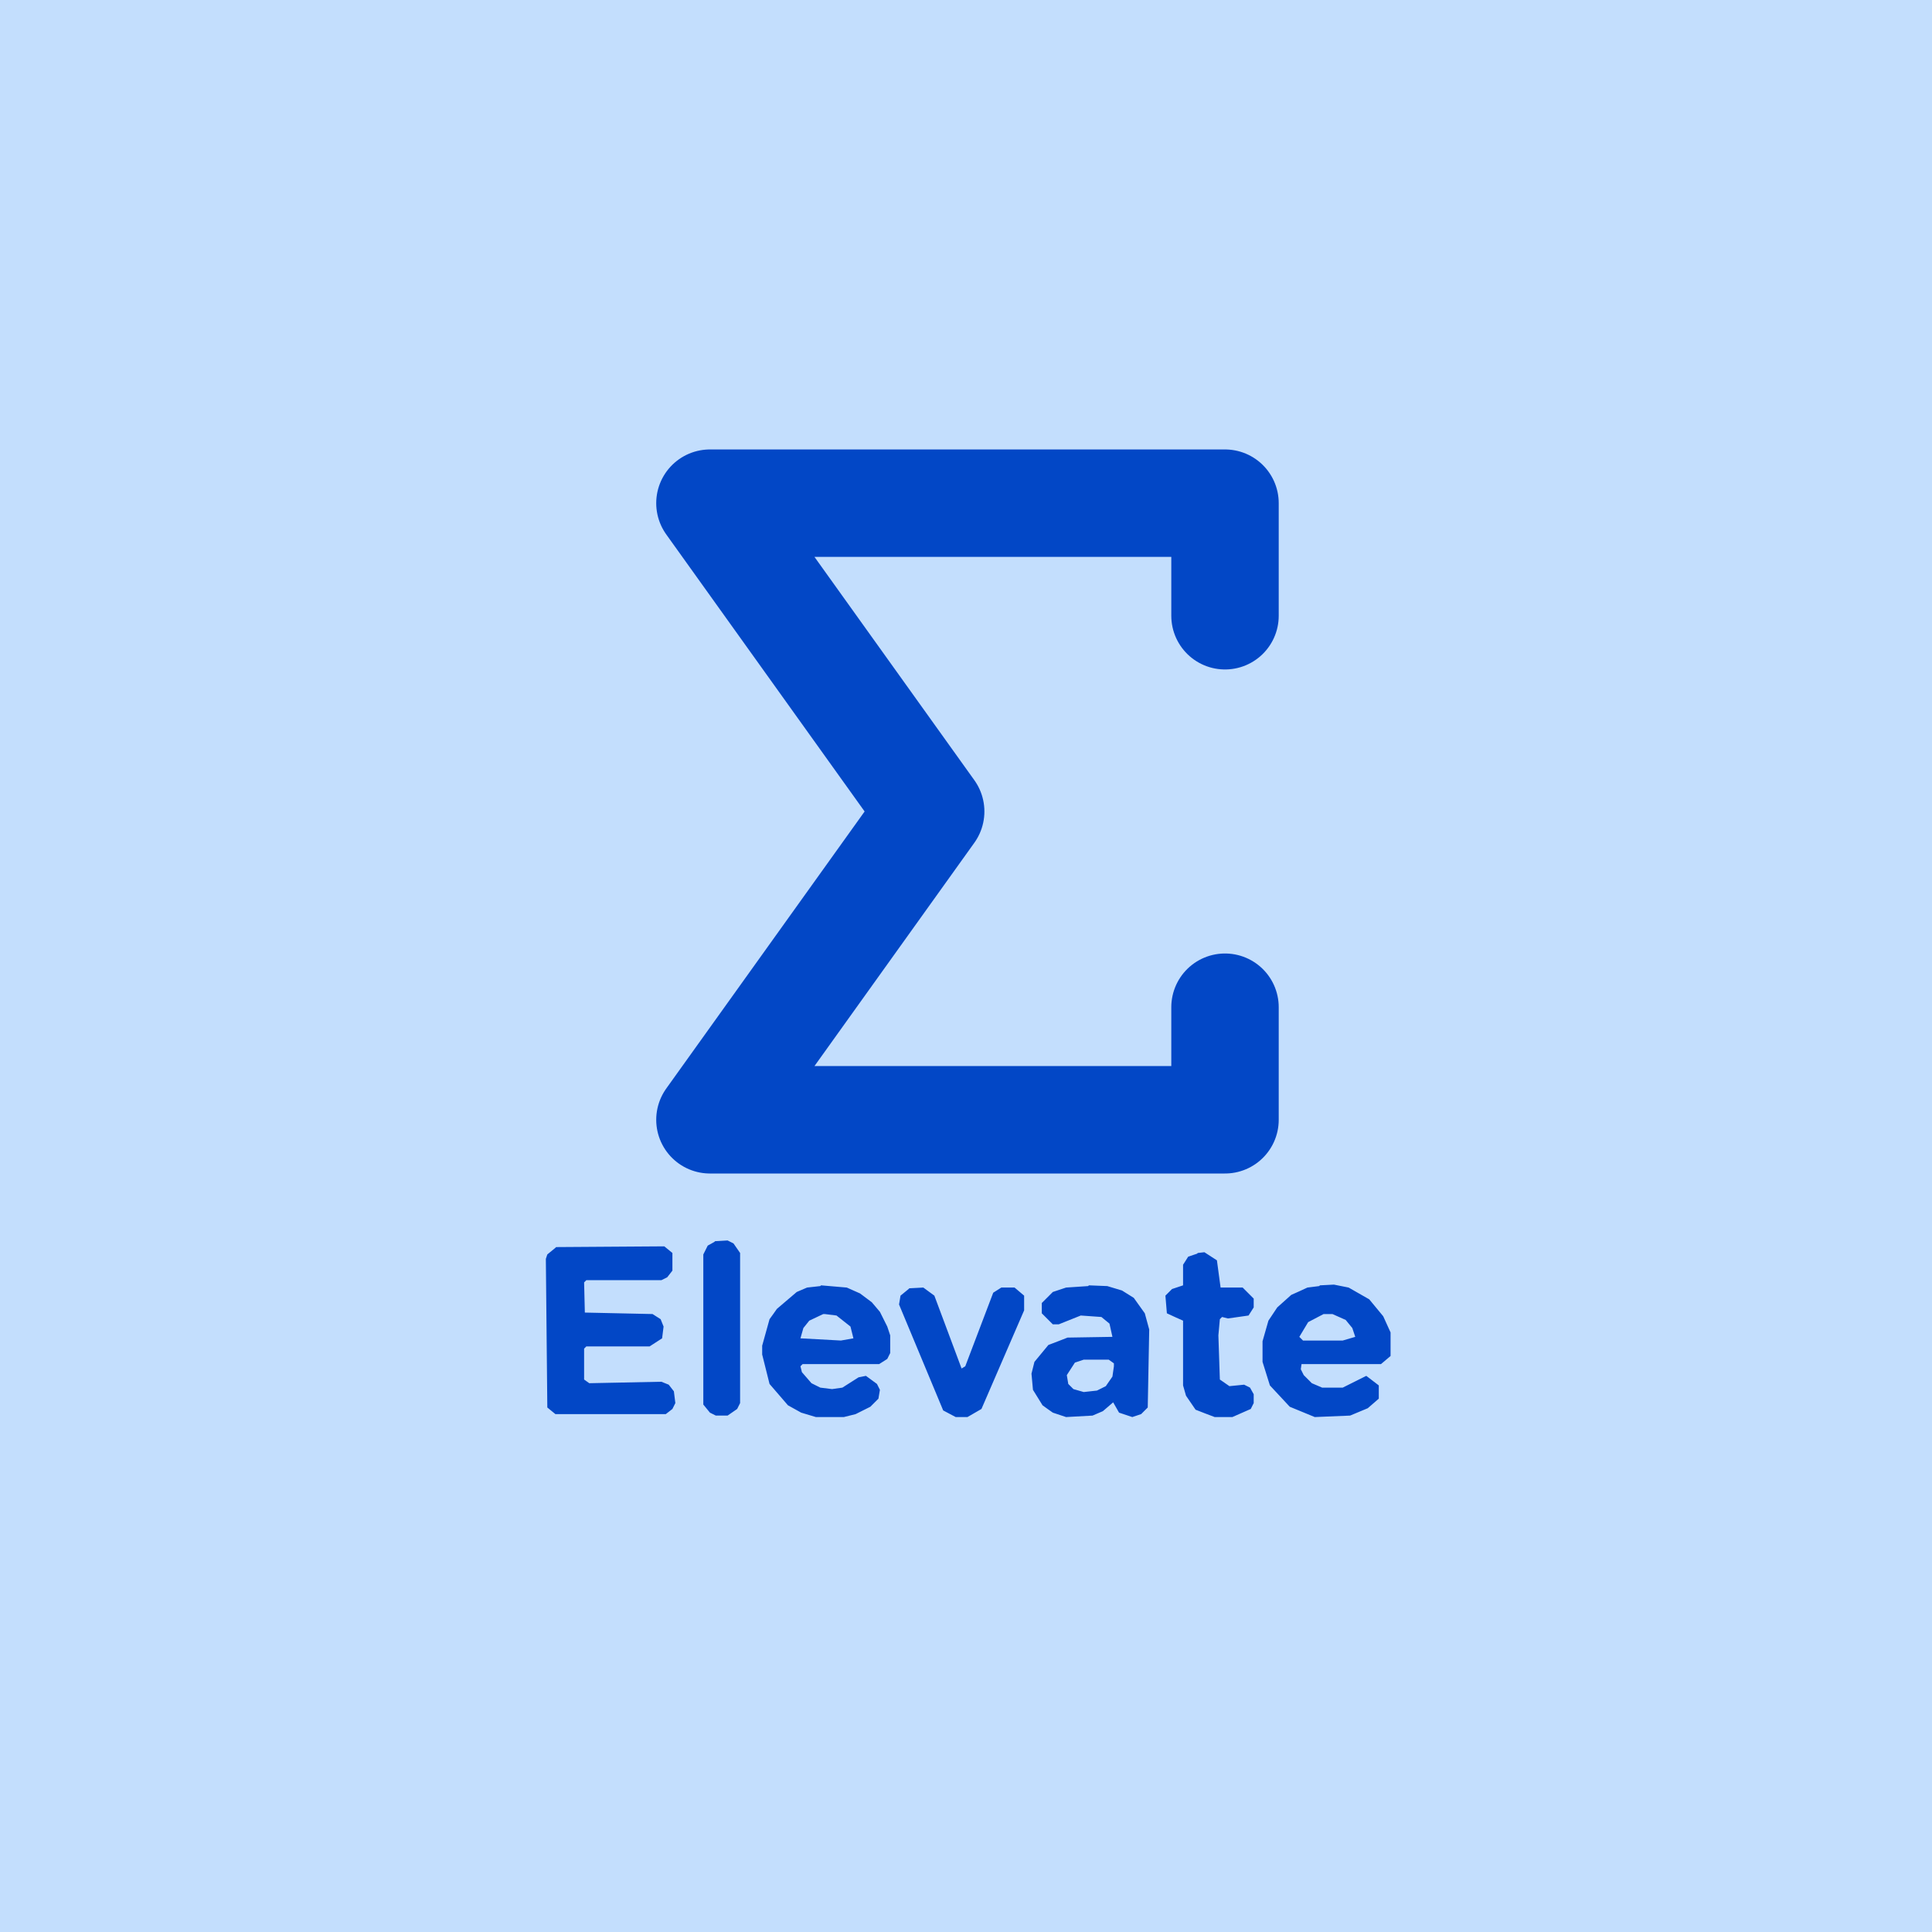
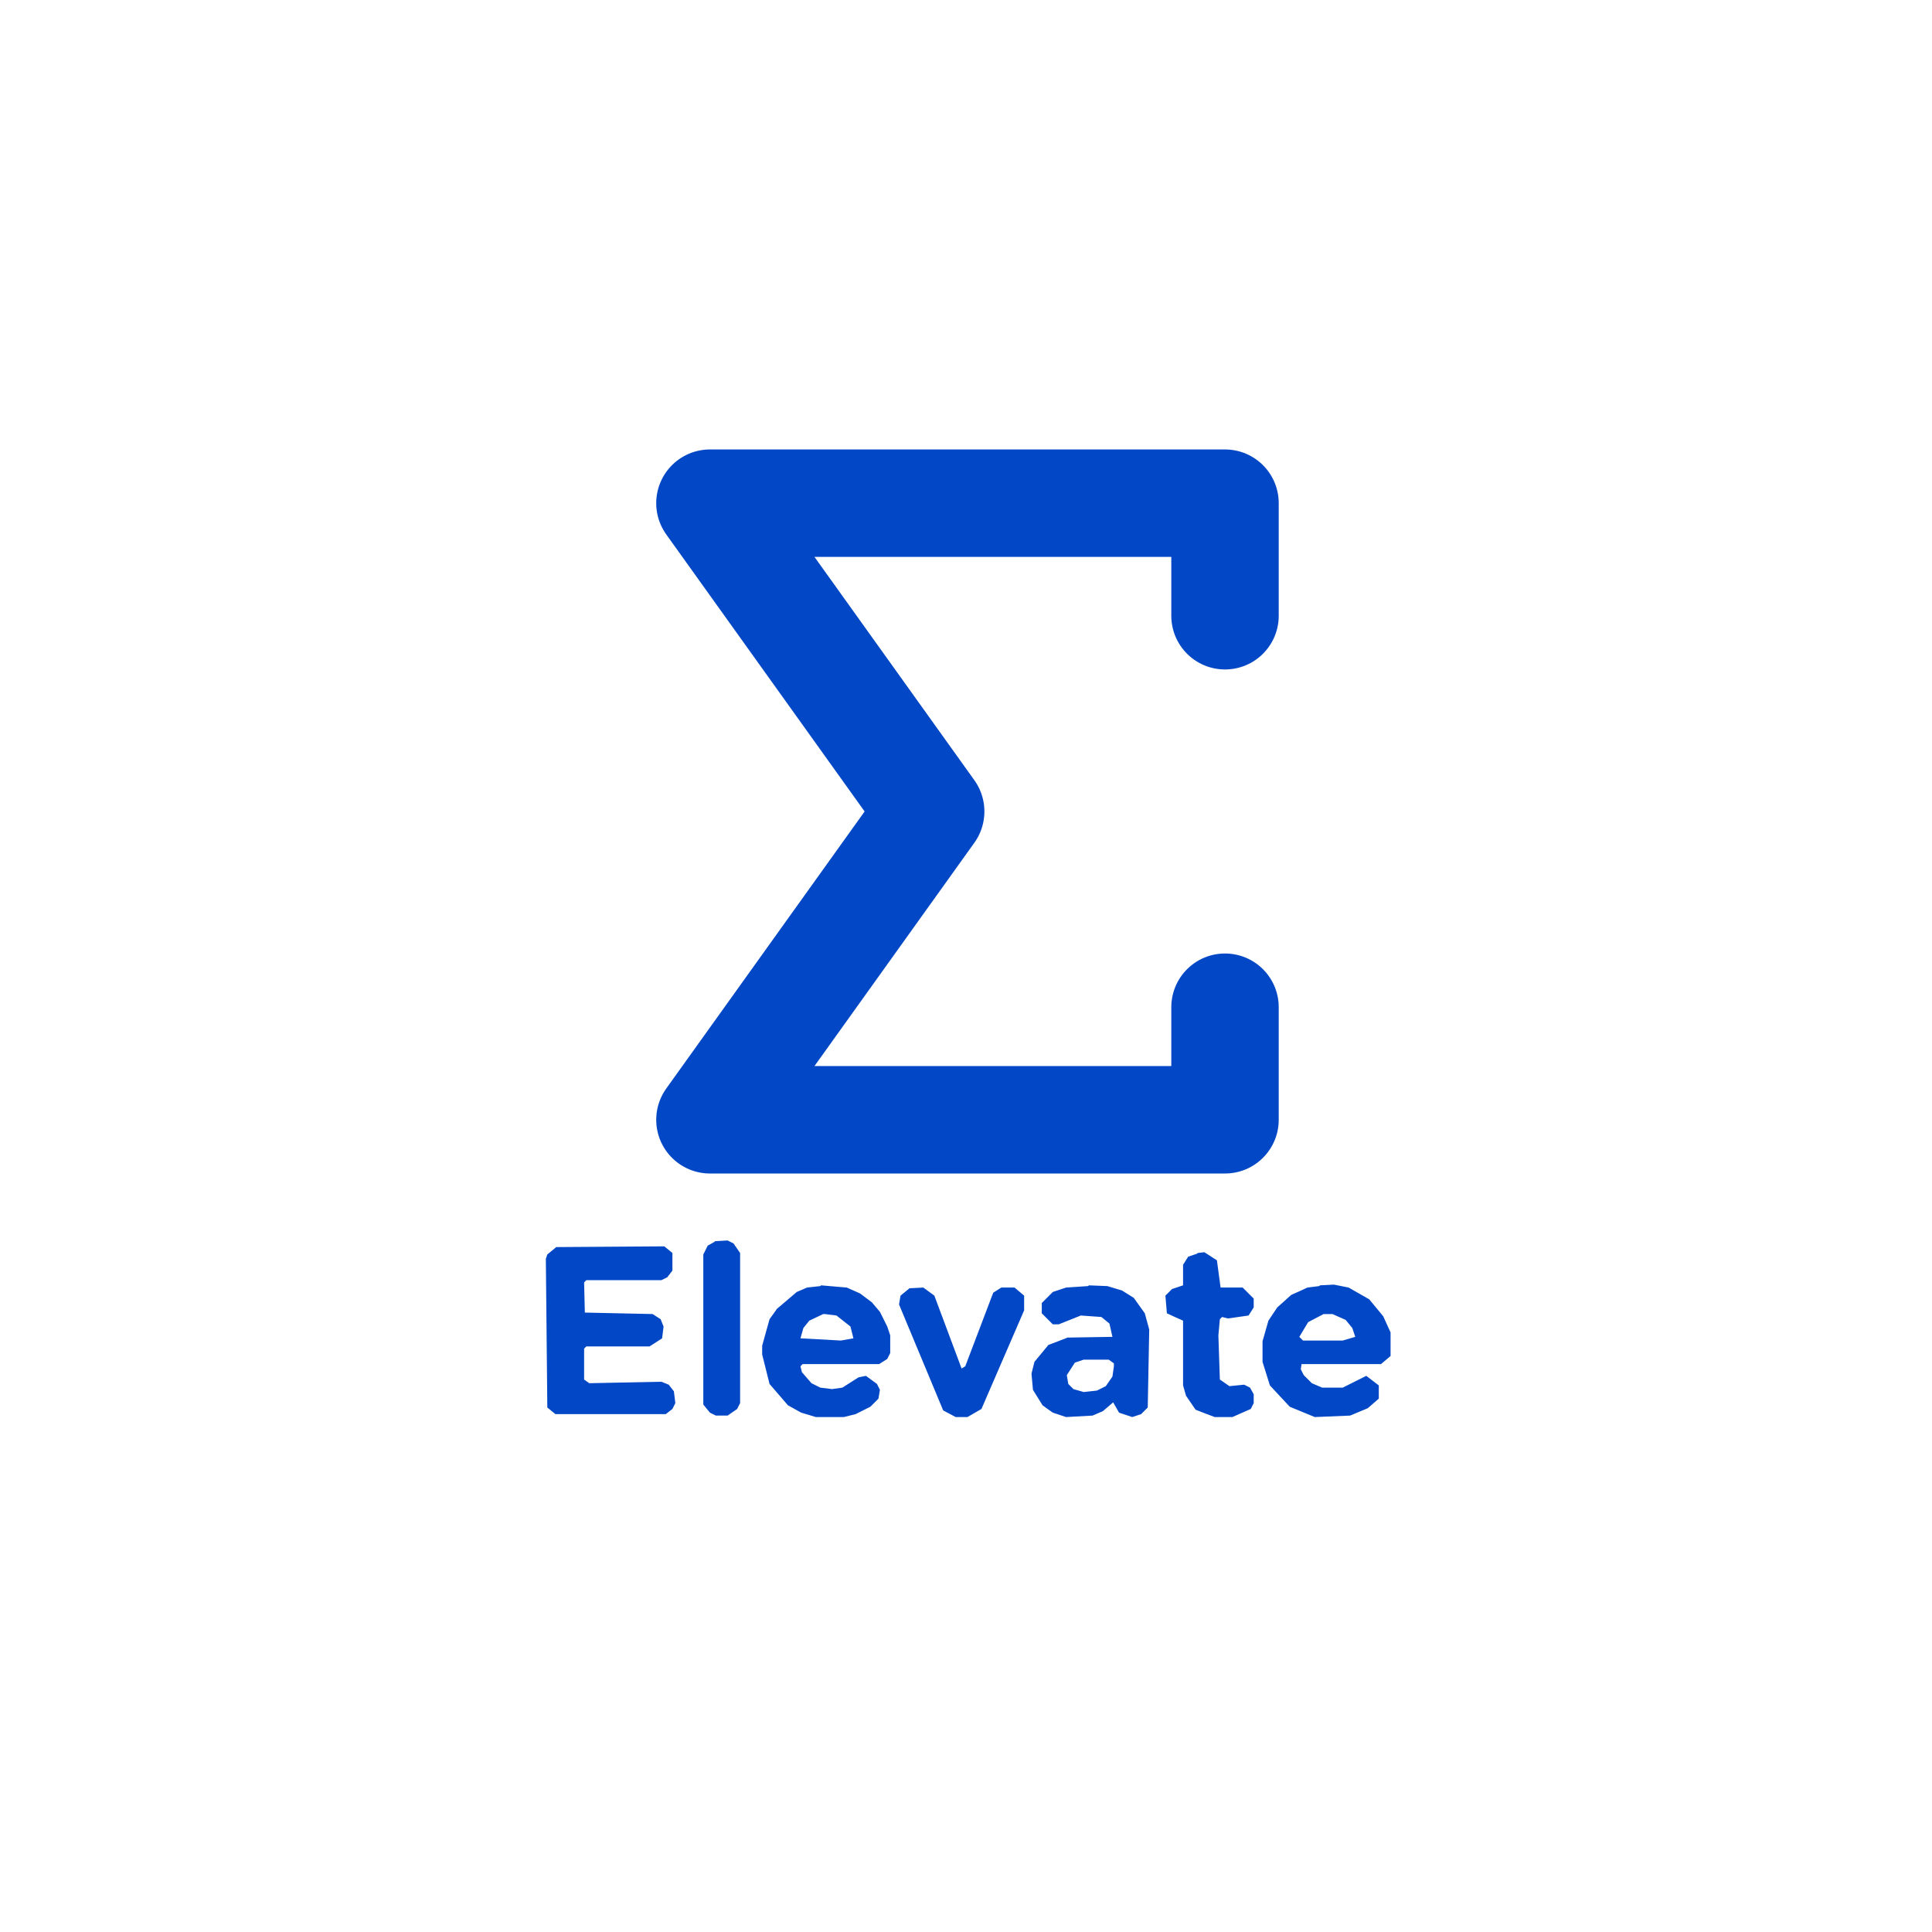
<svg xmlns="http://www.w3.org/2000/svg" viewBox="0 0 1024 1024" width="1024" height="1024">
-   <rect width="1024" height="1024" fill="#c3defd" />
+   <rect width="1024" height="1024" fill="#ffffff" />
  <g transform="translate(112.64, 112.64) scale(0.78)">
-     <circle cx="512" cy="512" r="510" fill="#c3defd" />
+     <circle cx="512" cy="512" r="510" fill="#ffffff" />
    <path d="M 688 274 L 688 197.5 L 338 197.5 L 488 407 L 338 616.5 L 688 616.5 L 688 540" fill="none" stroke="#0247c6" stroke-width="73" stroke-linecap="round" stroke-linejoin="round" />
    <path d="M 341.5 699.0 C 344.5 698.8, 347.0 698.7, 350.0 698.5 C 351.4 699.2, 352.6 699.8, 354.0 700.5 C 355.6 702.8, 356.9 704.7, 358.5 707.0 C 358.5 742.7, 358.5 773.3, 358.5 809.0 C 357.8 810.4, 357.2 811.6, 356.5 813.0 C 354.2 814.6, 352.3 815.9, 350.0 817.5 C 347.2 817.5, 344.8 817.5, 342.0 817.5 C 340.6 816.8, 339.4 816.2, 338.0 815.5 C 336.4 813.6, 335.1 811.9, 333.5 810.0 C 333.5 774.3, 333.5 743.7, 333.5 708.0 C 334.6 705.9, 335.4 704.1, 336.5 702.0 C 338.1 701.1, 339.4 700.4, 341.0 699.5 L 341.5 699.0 Z M 233.5 703.0 C 259.2 702.8, 281.3 702.7, 307.0 702.5 C 308.9 704.1, 310.6 705.4, 312.5 707.0 C 312.5 711.2, 312.5 714.8, 312.5 719.0 C 311.3 720.6, 310.2 721.9, 309.0 723.5 C 307.6 724.2, 306.4 724.8, 305.0 725.5 C 287.1 725.5, 271.9 725.5, 254.0 725.5 L 252.5 727.0 C 252.7 734.2, 252.8 740.3, 253.0 747.5 C 269.1 747.9, 282.9 748.1, 299.0 748.5 C 300.9 749.7, 302.6 750.8, 304.5 752.0 C 305.2 753.8, 305.8 755.3, 306.5 757.0 C 306.1 759.8, 305.9 762.2, 305.5 765.0 C 302.5 766.9, 300.0 768.6, 297.0 770.5 C 281.9 770.5, 269.1 770.5, 254.0 770.5 L 252.5 772.0 C 252.5 779.4, 252.5 785.6, 252.5 793.0 C 253.7 793.9, 254.8 794.6, 256.0 795.5 C 273.1 795.1, 287.9 794.9, 305.0 794.5 C 306.8 795.2, 308.3 795.8, 310.0 796.5 C 311.2 798.1, 312.3 799.4, 313.5 801.0 C 313.9 803.8, 314.1 806.2, 314.5 809.0 C 313.8 810.4, 313.2 811.6, 312.5 813.0 C 310.9 814.2, 309.6 815.3, 308.0 816.5 C 281.8 816.5, 259.3 816.5, 233.0 816.5 C 231.1 814.9, 229.4 813.6, 227.5 812.0 C 227.2 776.6, 226.8 746.4, 226.5 711.0 L 227.5 708.0 C 229.4 706.4, 231.1 705.1, 233.0 703.5 L 233.5 703.0 Z M 669.5 707.0 C 671.1 706.8, 672.4 706.7, 674.0 706.5 C 677.0 708.4, 679.5 710.1, 682.5 712.0 C 683.4 718.5, 684.1 724.0, 685.0 730.5 C 690.3 730.5, 694.8 730.5, 700.0 730.5 C 702.6 733.1, 704.9 735.4, 707.5 738.0 C 707.5 740.1, 707.5 741.9, 707.5 744.0 C 706.3 745.9, 705.2 747.6, 704.0 749.5 C 699.1 750.2, 694.9 750.8, 690.0 751.5 C 688.6 751.1, 687.4 750.9, 686.0 750.5 L 684.5 752.0 C 684.1 755.9, 683.9 759.1, 683.5 763.0 L 684.5 793.0 C 686.8 794.6, 688.7 795.9, 691.0 797.5 C 694.5 797.1, 697.5 796.9, 701.0 796.5 C 702.4 797.2, 703.6 797.8, 705.0 798.5 C 705.9 800.1, 706.6 801.4, 707.5 803.0 C 707.5 805.1, 707.5 806.9, 707.5 809.0 C 706.8 810.4, 706.2 811.6, 705.5 813.0 C 701.1 814.9, 697.4 816.6, 693.0 818.5 C 688.8 818.5, 685.2 818.5, 681.0 818.5 C 676.5 816.8, 672.5 815.3, 668.0 813.5 C 665.7 810.2, 663.8 807.3, 661.5 804.0 C 660.8 801.5, 660.2 799.5, 659.5 797.0 L 659.5 753.0 C 655.6 751.3, 652.4 749.8, 648.5 748.0 C 648.1 743.8, 647.9 740.2, 647.5 736.0 C 649.1 734.4, 650.4 733.1, 652.0 731.5 C 654.6 730.6, 656.9 729.9, 659.5 729.0 C 659.5 724.1, 659.5 719.9, 659.5 715.0 C 660.7 713.1, 661.8 711.4, 663.0 709.5 C 665.1 708.8, 666.9 708.2, 669.0 707.5 L 669.5 707.0 Z M 413.5 729.0 C 419.6 729.5, 424.9 730.0, 431.0 730.5 C 434.1 731.9, 436.9 733.1, 440.0 734.5 L 448.0 740.5 L 453.5 747.0 L 458.5 757.0 L 460.5 763.0 C 460.5 767.2, 460.5 770.8, 460.5 775.0 C 459.8 776.4, 459.2 777.6, 458.5 779.0 C 456.6 780.2, 454.9 781.3, 453.0 782.5 C 434.8 782.5, 419.2 782.5, 401.0 782.5 L 399.5 784.0 C 399.9 785.4, 400.1 786.6, 400.5 788.0 C 402.8 790.6, 404.7 792.9, 407.0 795.5 C 409.1 796.5, 410.9 797.5, 413.0 798.5 C 415.8 798.9, 418.2 799.1, 421.0 799.5 L 428.0 798.5 C 431.9 796.0, 435.1 794.0, 439.0 791.5 C 440.8 791.1, 442.3 790.9, 444.0 790.5 C 446.6 792.4, 448.9 794.1, 451.5 796.0 C 452.2 797.4, 452.8 798.6, 453.5 800.0 C 453.1 802.1, 452.9 803.9, 452.5 806.0 C 450.6 807.9, 448.9 809.6, 447.0 811.5 C 443.5 813.3, 440.5 814.8, 437.0 816.5 L 429.0 818.5 L 410.0 818.5 C 406.5 817.5, 403.5 816.5, 400.0 815.5 L 391.0 810.5 C 386.6 805.4, 382.9 801.1, 378.5 796.0 C 376.8 789.0, 375.3 783.0, 373.5 776.0 L 373.5 770.0 L 378.5 752.0 C 380.3 749.5, 381.8 747.5, 383.5 745.0 L 397.0 733.5 C 399.4 732.5, 401.6 731.5, 404.0 730.5 C 407.1 730.1, 409.9 729.9, 413.0 729.5 L 413.5 729.0 Z M 595.5 729.0 C 599.9 729.2, 603.6 729.3, 608.0 729.5 L 618.0 732.5 L 626.0 737.5 C 628.6 741.2, 630.9 744.3, 633.5 748.0 C 634.5 751.9, 635.5 755.1, 636.5 759.0 C 636.1 777.5, 635.9 793.5, 635.5 812.0 C 633.9 813.6, 632.6 814.9, 631.0 816.5 C 628.9 817.2, 627.1 817.8, 625.0 818.5 C 621.9 817.5, 619.1 816.5, 616.0 815.5 C 614.6 813.0, 613.4 811.0, 612.0 808.5 C 609.5 810.6, 607.5 812.4, 605.0 814.5 C 602.5 815.5, 600.5 816.5, 598.0 817.5 C 591.7 817.9, 586.3 818.1, 580.0 818.5 C 576.9 817.5, 574.1 816.5, 571.0 815.5 C 568.5 813.8, 566.5 812.3, 564.0 810.5 C 561.7 806.8, 559.8 803.7, 557.5 800.0 C 557.1 796.1, 556.9 792.9, 556.5 789.0 C 557.2 786.2, 557.8 783.8, 558.5 781.0 C 561.8 777.0, 564.7 773.5, 568.0 769.5 C 572.5 767.8, 576.5 766.3, 581.0 764.5 C 591.7 764.3, 600.8 764.2, 611.5 764.0 C 610.8 760.9, 610.2 758.1, 609.5 755.0 C 607.6 753.4, 605.9 752.1, 604.0 750.5 C 599.1 750.1, 594.9 749.9, 590.0 749.5 C 584.8 751.6, 580.3 753.4, 575.0 755.5 C 573.6 755.5, 572.4 755.5, 571.0 755.5 C 568.4 752.9, 566.1 750.6, 563.5 748.0 C 563.5 745.5, 563.5 743.5, 563.5 741.0 C 566.1 738.4, 568.4 736.1, 571.0 733.5 C 574.1 732.5, 576.9 731.5, 580.0 730.5 L 595.0 729.5 L 595.5 729.0 Z M 752.5 729.0 C 755.8 728.8, 758.7 728.7, 762.0 728.5 L 772.0 730.5 C 776.9 733.3, 781.1 735.7, 786.0 738.5 C 789.3 742.5, 792.2 746.0, 795.5 750.0 L 800.5 761.0 C 800.5 766.6, 800.5 771.4, 800.5 777.0 C 798.2 778.9, 796.3 780.6, 794.0 782.5 C 775.1 782.5, 758.9 782.5, 740.0 782.5 L 739.5 786.0 C 740.2 787.4, 740.8 788.6, 741.5 790.0 C 743.4 791.9, 745.1 793.6, 747.0 795.5 C 749.5 796.5, 751.5 797.5, 754.0 798.5 C 758.9 798.5, 763.1 798.5, 768.0 798.5 C 773.6 795.7, 778.4 793.3, 784.0 790.5 C 787.0 792.8, 789.5 794.7, 792.5 797.0 C 792.5 800.1, 792.5 802.9, 792.5 806.0 C 789.9 808.3, 787.6 810.2, 785.0 812.5 C 780.8 814.3, 777.2 815.8, 773.0 817.5 C 764.6 817.9, 757.4 818.1, 749.0 818.5 C 743.0 816.0, 738.0 814.0, 732.0 811.5 C 727.3 806.4, 723.2 802.1, 718.5 797.0 C 716.8 791.4, 715.3 786.6, 713.5 781.0 C 713.5 776.1, 713.5 771.9, 713.5 767.0 L 717.5 753.0 C 719.6 749.9, 721.4 747.1, 723.5 744.0 L 733.0 735.5 C 736.9 733.8, 740.1 732.3, 744.0 730.5 C 746.8 730.1, 749.2 729.9, 752.0 729.5 L 752.5 729.0 Z M 473.5 731.0 C 476.8 730.8, 479.7 730.7, 483.0 730.5 C 485.6 732.4, 487.9 734.1, 490.5 736.0 C 497.0 753.3, 502.5 768.2, 509.0 785.5 L 511.5 784.0 C 518.1 766.5, 523.9 751.5, 530.5 734.0 C 532.4 732.8, 534.1 731.7, 536.0 730.5 C 539.1 730.5, 541.9 730.5, 545.0 730.5 C 547.3 732.4, 549.2 734.1, 551.5 736.0 C 551.5 739.5, 551.5 742.5, 551.5 746.0 C 541.4 769.5, 532.6 789.5, 522.5 813.0 C 519.2 814.9, 516.3 816.6, 513.0 818.5 C 510.2 818.5, 507.8 818.5, 505.0 818.5 C 502.0 816.9, 499.5 815.6, 496.5 814.0 C 486.0 788.8, 477.0 767.2, 466.5 742.0 C 466.9 739.9, 467.1 738.1, 467.5 736.0 C 469.4 734.4, 471.1 733.1, 473.0 731.5 L 473.5 731.0 Z M 415.0 748.5 C 411.7 750.1, 408.8 751.4, 405.5 753.0 C 404.1 754.8, 402.9 756.3, 401.5 758.0 C 400.8 760.5, 400.2 762.5, 399.5 765.0 C 409.1 765.5, 417.4 766.0, 427.0 766.5 L 435.5 765.0 C 434.8 762.2, 434.2 759.8, 433.5 757.0 C 430.2 754.4, 427.3 752.1, 424.0 749.5 C 421.2 749.1, 418.8 748.9, 416.0 748.5 L 415.0 748.5 Z M 755.0 748.5 C 751.3 750.4, 748.2 752.1, 744.5 754.0 C 742.4 757.5, 740.6 760.5, 738.5 764.0 L 741.0 766.5 C 750.5 766.5, 758.5 766.5, 768.0 766.5 C 771.0 765.6, 773.5 764.9, 776.5 764.0 C 775.8 761.9, 775.2 760.1, 774.5 758.0 C 772.9 756.1, 771.6 754.4, 770.0 752.5 C 766.9 751.1, 764.1 749.9, 761.0 748.5 C 759.3 748.5, 757.8 748.5, 756.0 748.5 L 755.0 748.5 Z M 592.0 779.5 C 589.9 780.2, 588.1 780.8, 586.0 781.5 C 584.1 784.5, 582.4 787.0, 580.5 790.0 C 580.9 792.1, 581.1 793.9, 581.5 796.0 C 582.7 797.2, 583.8 798.3, 585.0 799.5 C 587.5 800.2, 589.5 800.8, 592.0 801.5 C 595.1 801.1, 597.9 800.9, 601.0 800.5 C 603.1 799.5, 604.9 798.5, 607.0 797.5 C 608.6 795.2, 609.9 793.3, 611.5 791.0 C 611.9 788.5, 612.1 786.5, 612.5 784.0 L 612.5 782.0 C 611.3 781.1, 610.2 780.4, 609.0 779.5 C 603.4 779.5, 598.6 779.5, 593.0 779.5 L 592.0 779.5 Z" fill="#0247c6" fill-rule="evenodd" />
  </g>
</svg>
